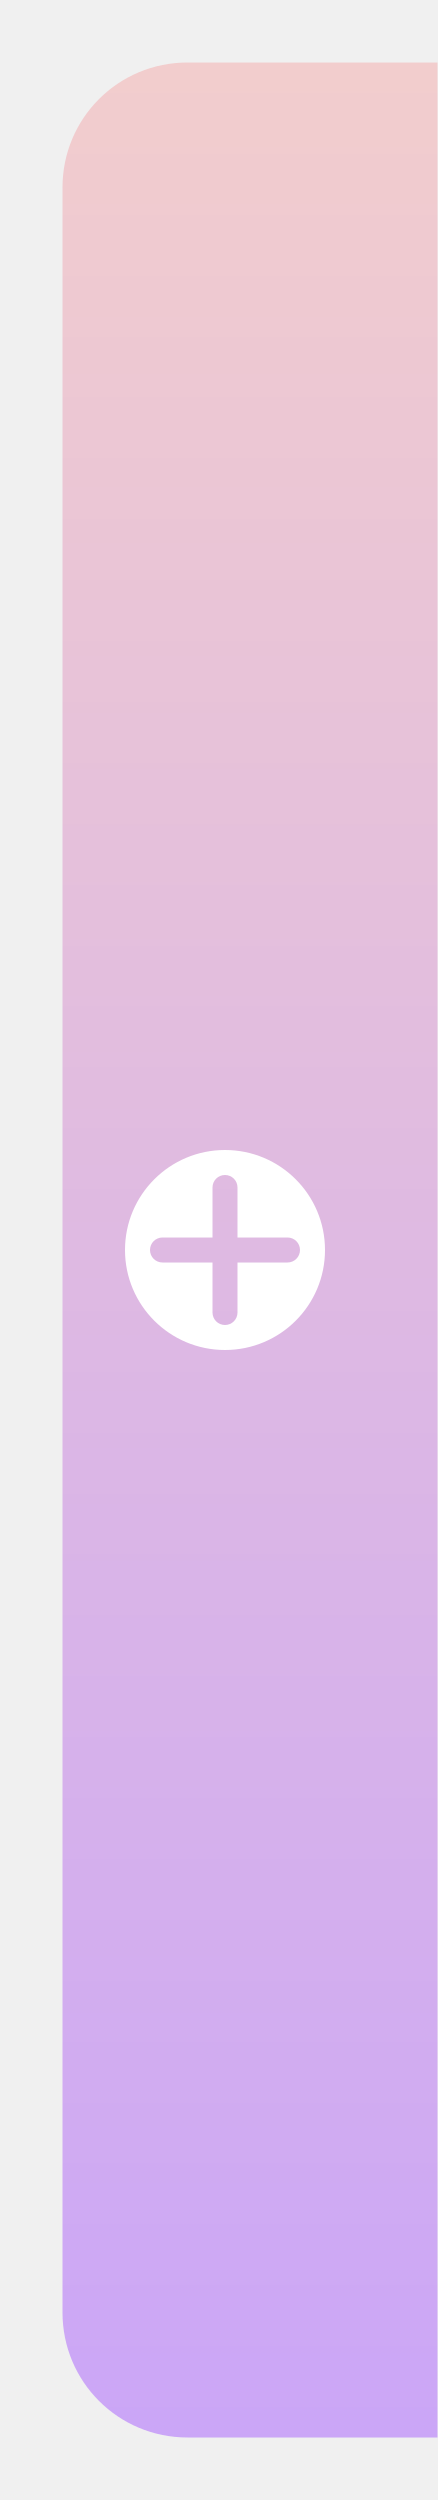
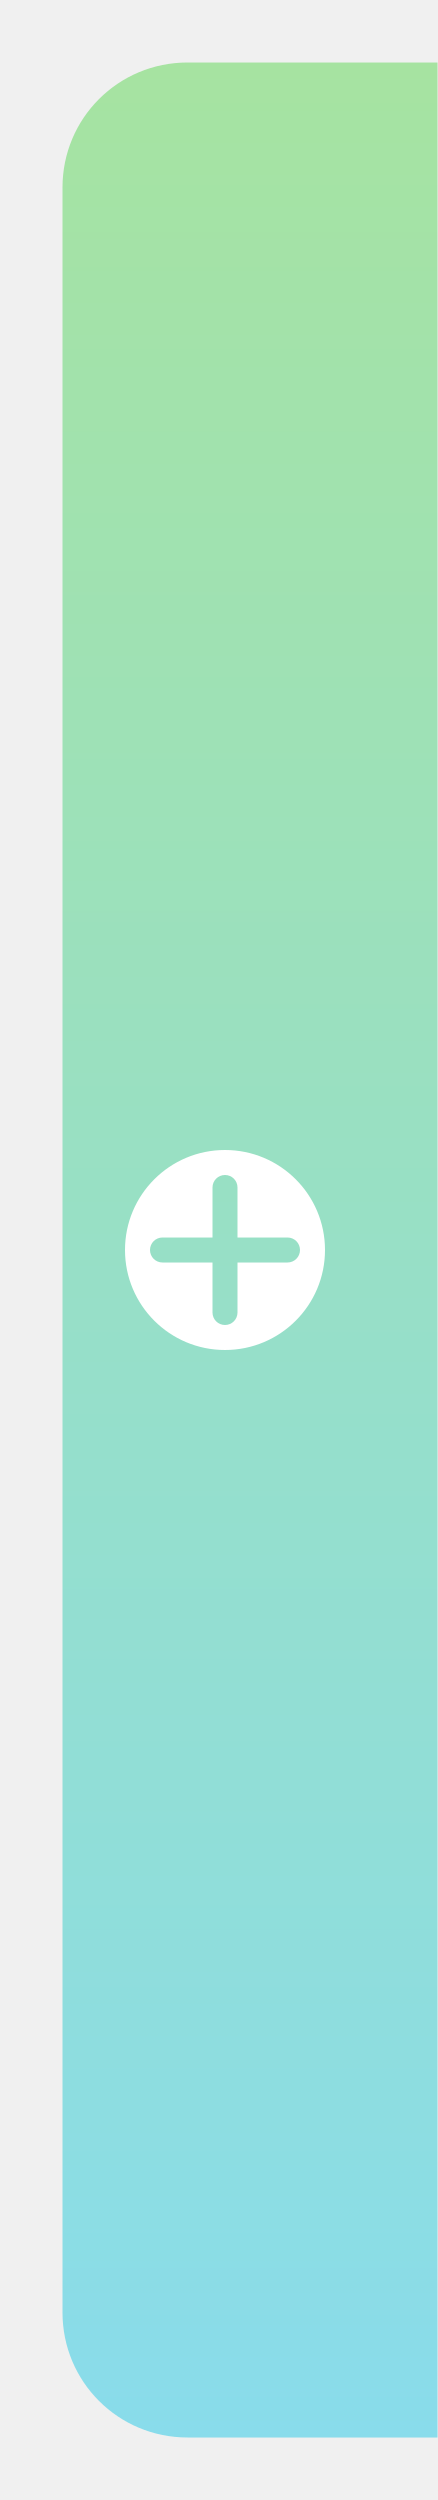
<svg xmlns="http://www.w3.org/2000/svg" xmlns:xlink="http://www.w3.org/1999/xlink" width="35" height="200" version="1.1" id="svg8">
  <defs id="defs12">
    <linearGradient id="linearGradient916">
-       <stop style="stop-color:#f2cdcd;stop-opacity:1;" offset="0" id="stop912" />
-       <stop style="stop-color:#cba6f7;stop-opacity:1;" offset="1" id="stop914" />
+       <stop style="stop-color:#a6e3a1;stop-opacity:1;" offset="0" id="stop912" />
+       <stop style="stop-color:#89dceb;stop-opacity:1;" offset="1" id="stop914" />
    </linearGradient>
    <linearGradient xlink:href="#linearGradient916" id="linearGradient1074" x1="21" y1="857.36" x2="21" y2="1047.36" gradientUnits="userSpaceOnUse" />
  </defs>
  <g transform="translate(0 -852.36)" shape-rendering="auto" id="g6">
    <path id="path2" style="isolation:auto;mix-blend-mode:normal;fill-opacity:1;fill:url(#linearGradient1074)" d="M 15 857.36 C 9.46 857.36 5 861.82 5 867.36 L 5 1037.36 C 5 1042.9 9.46 1047.36 15 1047.36 L 35 1047.36 L 35 857.36 L 15 857.36 z " />
    <path transform="translate(0 852.36)" d="m18 94c-0.554 0-1 0.446-1 1v4h-4c-0.554 0-1 0.446-1 1s0.446 1 1 1h4v4c0 0.554 0.446 1 1 1s1-0.446 1-1v-4h4c0.554 0 1-0.446 1-1s-0.446-1-1-1h-4v-4c0-0.554-0.446-1-1-1zm8 6a8 8 0 0 1-8 8 8 8 0 0 1-8-8 8 8 0 0 1 8-8 8 8 0 0 1 8 8z" color="#000000" color-rendering="auto" fill="#ffffff" image-rendering="auto" solid-color="#000000" style="isolation:auto;mix-blend-mode:normal" id="path4" />
  </g>
</svg>
